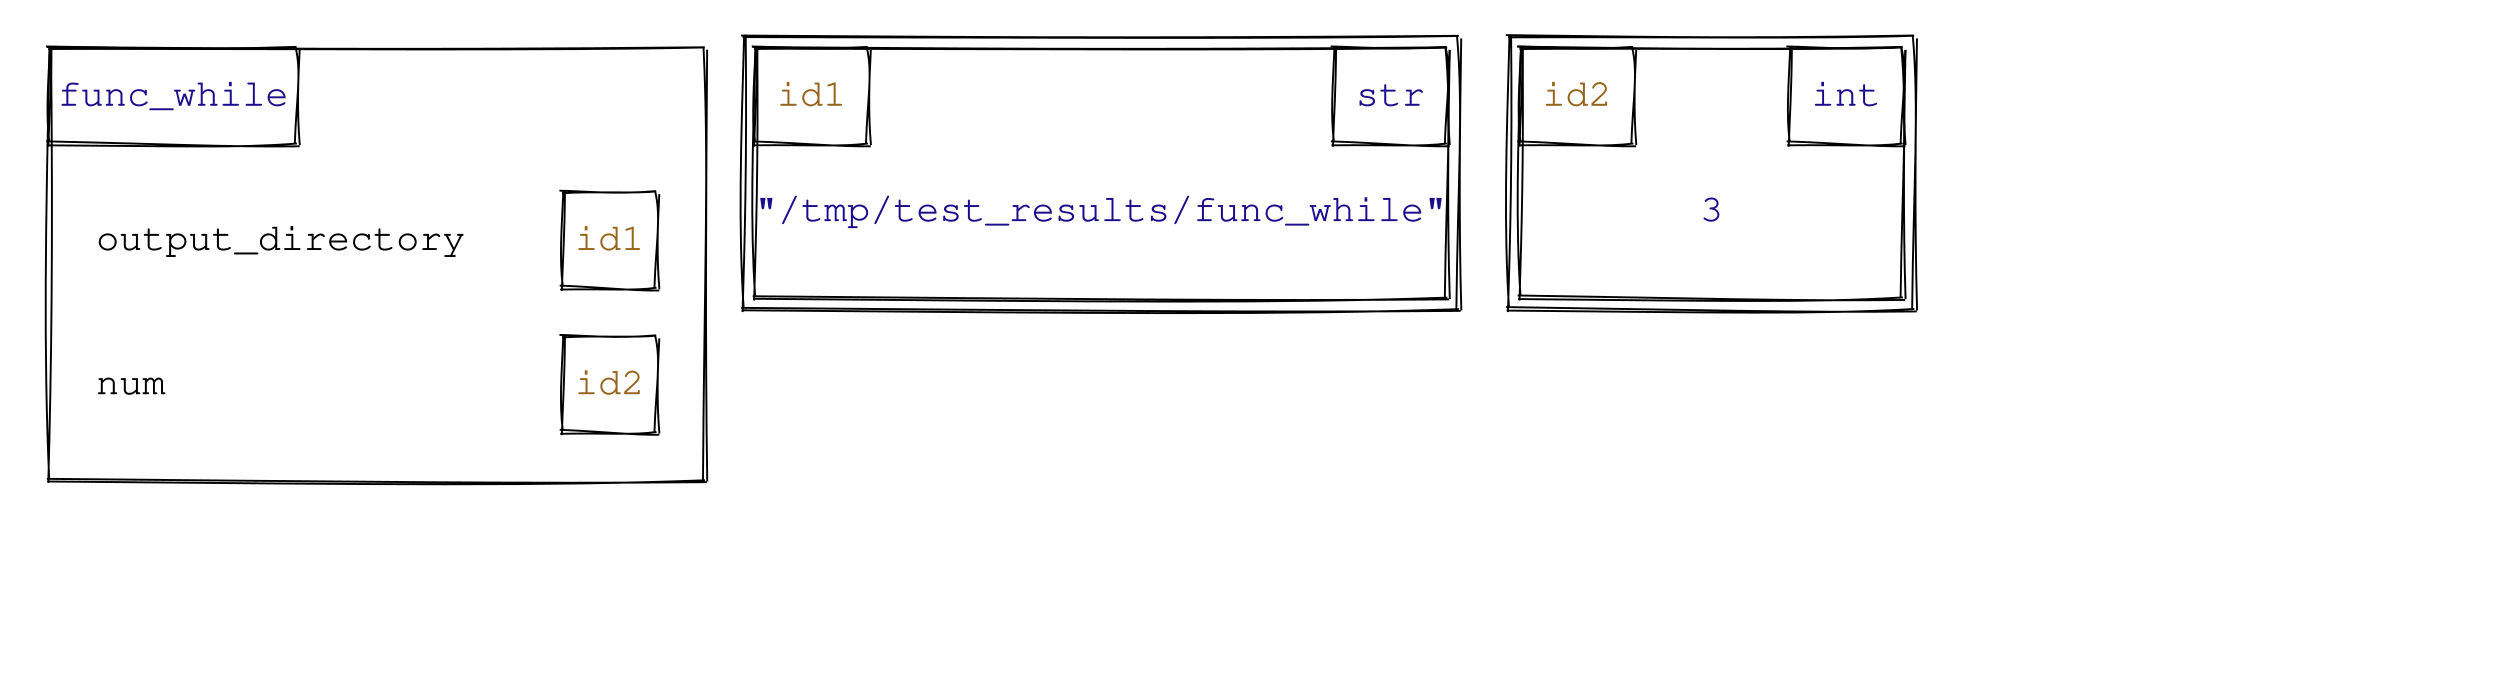
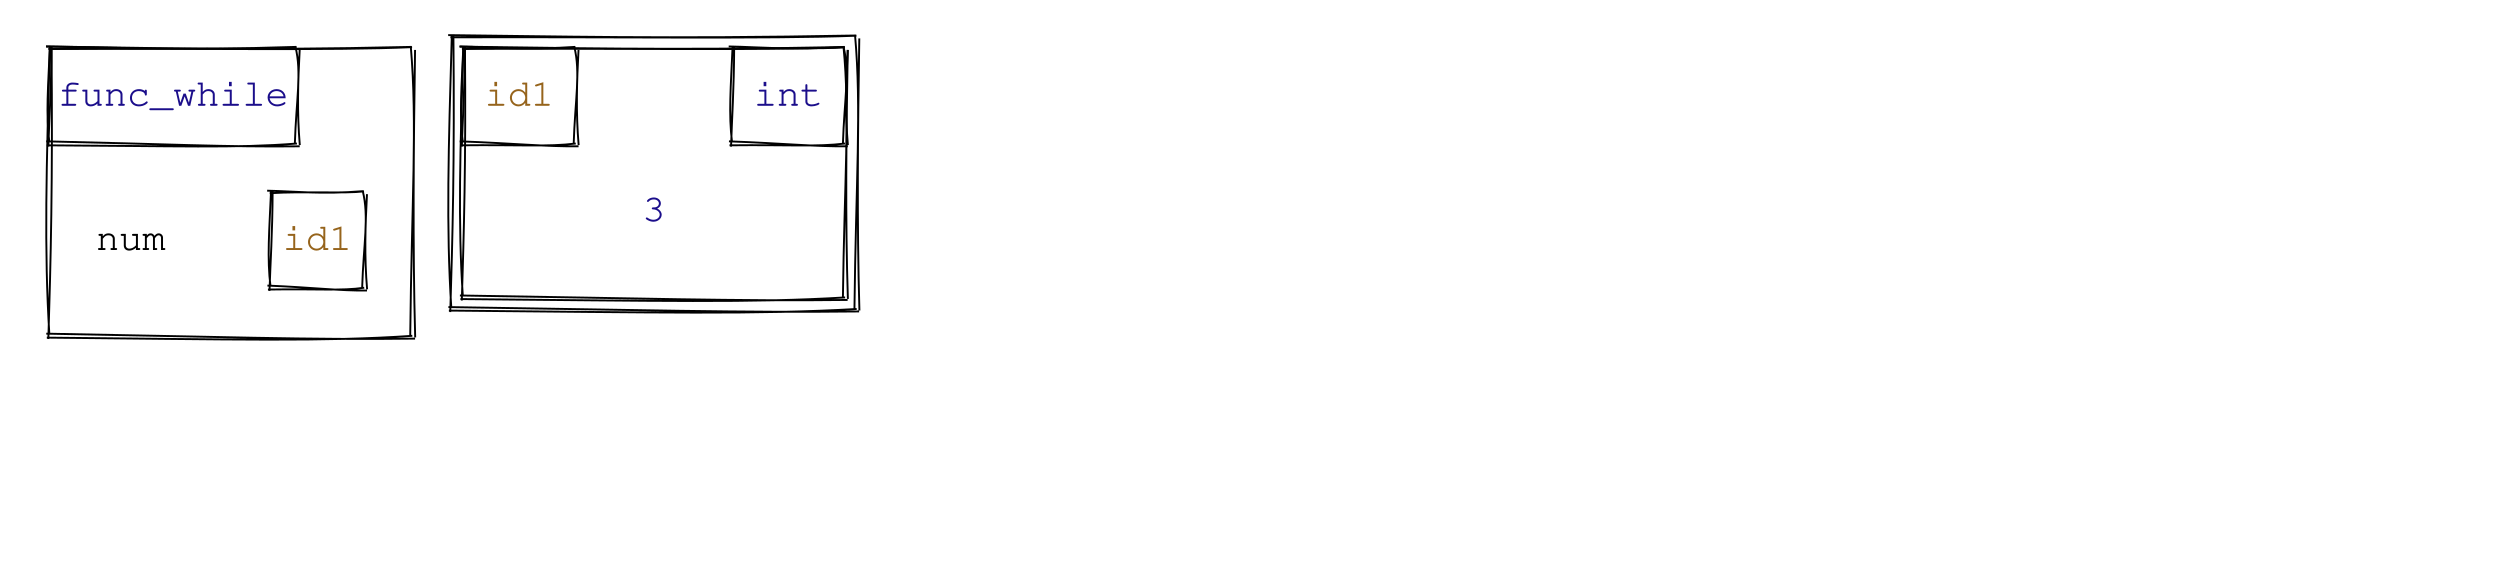
- <svg xmlns="http://www.w3.org/2000/svg" width="1300" height="350">
+ <svg xmlns="http://www.w3.org/2000/svg" width="1300" height="292">
  <style>
        text {
            font-family: Consolas, Courier;
            font-size: 20px;
        }
        text.default {
            fill: rgb(0, 0, 0);
            text-anchor: middle;
        }
        text.attribute {
            fill: rgb(27, 14, 139);
            text-anchor: start;
        }
        text.variable {
            fill: rgb(0, 0, 0);
            text-anchor: start;
        }
        text.id { 
            fill: rgb(150, 100, 28);
            text-anchor: middle;
        }
        text.type {
            fill: rgb(27, 14, 139);
            text-anchor: middle;
        }
        text.value {
            fill: rgb(27, 14, 139);
            text-anchor: middle;
        }
        path {
            stroke: rgb(0, 0, 0);
        }
    </style>
  <g>
-     <path d="M24.282 24.441 C112.804 25.036, 200.605 26.207, 366.386 24.59 M25.148 25.312 C157.438 25.48, 291.488 26.403, 366.522 24.676 M365.81 24.351 C368.785 84.446, 366.219 145.063, 365.551 249.84 M367.714 25.825 C367.153 102.629, 366.72 179.808, 367.768 250.385 M367.554 250.717 C272.784 251.62, 177.748 250.418, 24.374 249.007 M366.601 249.753 C284.105 252.823, 202.047 252.008, 24.558 250.377 M25.122 251.097 C26.698 191.388, 27.651 130.866, 26.524 24.084 M25.582 249.196 C22.621 182.972, 23.687 116.967, 25.809 24.34" stroke="rgb(0, 0, 0)" stroke-width="1" fill="none" />
+     <path d="M23.917 24.157 C74.184 24.741, 123.362 26.505, 214.074 24.382 M25.224 25.47 C97.972 25.011, 173.373 26.402, 214.279 24.512 M213.614 24.244 C217.046 64.432, 214.056 105.23, 213.312 174.813 M215.831 25.962 C215.082 76.688, 214.578 127.852, 215.895 175.449 M215.836 176.081 C163.061 176.829, 109.885 175.017, 24.057 173.503 M214.399 174.628 C168.444 177.739, 123.15 176.511, 24.334 175.568 M25.142 176.278 C26.374 135.984, 27.484 94.744, 26.775 23.933 M25.678 174.063 C22.905 129.941, 24.147 86.076, 25.942 24.231" stroke="rgb(0, 0, 0)" stroke-width="1" fill="none" />
  </g>
  <g>
-     <path d="M290.917 99.157 C305.414 99.452, 318.823 101.217, 341.074 99.382 M292.224 100.47 C310.497 99.354, 331.424 100.746, 341.279 99.512 M340.614 99.244 C344.001 112.835, 341.012 127.036, 340.312 149.813 M342.831 100.962 C341.953 117.128, 341.449 133.733, 342.895 150.449 M342.836 151.081 C328.802 151.264, 314.367 149.452, 291.057 148.503 M341.399 149.628 C329.161 151.342, 317.584 150.114, 291.334 150.568 M292.142 151.278 C292.568 137.087, 293.678 121.949, 293.775 98.933 M292.678 149.063 C290.806 134.399, 292.048 119.991, 292.942 99.231" stroke="rgb(0, 0, 0)" stroke-width="1" fill="none" />
+     <path d="M138.917 99.157 C153.414 99.452, 166.823 101.217, 189.074 99.382 M140.224 100.47 C158.497 99.354, 179.424 100.746, 189.279 99.512 M188.614 99.244 C192.001 112.835, 189.012 127.036, 188.312 149.813 M190.831 100.962 C189.953 117.128, 189.449 133.733, 190.895 150.449 M190.836 151.081 C176.802 151.264, 162.367 149.452, 139.057 148.503 M189.399 149.628 C177.161 151.342, 165.584 150.114, 139.334 150.568 M140.142 151.278 C140.568 137.087, 141.678 121.949, 141.775 98.933 M140.678 149.063 C138.806 134.399, 140.048 119.991, 140.942 99.231" stroke="rgb(0, 0, 0)" stroke-width="1" fill="none" />
  </g>
-   <text x="50" y="130" class="variable">output_directory</text>
-   <text x="317" y="130" class="id">id1</text>
-   <g>
-     <path d="M290.917 174.157 C305.414 174.452, 318.823 176.217, 341.074 174.382 M292.224 175.47 C310.497 174.354, 331.424 175.746, 341.279 174.512 M340.614 174.244 C344.001 187.835, 341.012 202.036, 340.312 224.813 M342.831 175.962 C341.953 192.128, 341.449 208.733, 342.895 225.449 M342.836 226.081 C328.802 226.264, 314.367 224.452, 291.057 223.503 M341.399 224.628 C329.161 226.342, 317.584 225.114, 291.334 225.568 M292.142 226.278 C292.568 212.087, 293.678 196.949, 293.775 173.933 M292.678 224.063 C290.806 209.399, 292.048 194.991, 292.942 174.231" stroke="rgb(0, 0, 0)" stroke-width="1" fill="none" />
-   </g>
-   <text x="50" y="205" class="variable">num</text>
-   <text x="317" y="205" class="id">id2</text>
+   <text x="50" y="130" class="variable">num</text>
+   <text x="165" y="130" class="id">id1</text>
  <g>
    <path d="M23.917 24.157 C58.854 24.617, 92.703 26.382, 154.074 24.382 M25.224 25.47 C74.625 24.729, 126.681 26.121, 154.279 24.512 M153.614 24.244 C157.001 37.835, 154.012 52.036, 153.312 74.813 M155.831 25.962 C154.953 42.128, 154.449 58.733, 155.895 75.449 M155.836 76.081 C119.664 76.587, 83.092 74.775, 24.057 73.503 M154.399 74.628 C122.894 77.14, 92.05 75.912, 24.334 75.568 M25.142 76.278 C25.568 62.087, 26.678 46.949, 26.775 23.933 M25.678 74.063 C23.806 59.399, 25.048 44.991, 25.942 24.231" stroke="rgb(0, 0, 0)" stroke-width="1" fill="none" />
  </g>
  <text x="90" y="55" class="type">func_while</text>
  <g>
-     <path d="M391.316 24.468 C484.638 25.059, 577.274 26.174, 752.415 24.61 M392.141 25.297 C531.862 25.513, 673.258 26.392, 752.545 24.692 M751.614 24.244 C755.037 59.113, 752.048 94.591, 751.312 154.813 M753.831 25.962 C753.056 69.776, 752.552 114.028, 753.895 155.449 M753.528 155.683 C653.506 156.591, 553.231 155.447, 391.404 154.054 M752.62 154.765 C665.555 157.808, 578.906 157.032, 391.58 155.359 M392.142 156.278 C393.213 121.205, 394.323 85.185, 393.775 23.933 M392.678 154.063 C390.085 115.833, 391.327 77.859, 392.942 24.231" stroke="rgb(0, 0, 0)" stroke-width="1" fill="none" />
+     <path d="M239.026 24.241 C291.675 24.786, 343.345 26.373, 439.167 24.444 M240.201 25.423 C316.958 25.052, 396.104 26.304, 439.352 24.561 M438.614 24.244 C442.037 59.113, 439.048 94.591, 438.312 154.813 M440.831 25.962 C440.056 69.776, 439.552 114.028, 440.895 155.449 M440.752 155.973 C385.23 156.682, 329.347 155.051, 239.151 153.652 M439.459 154.666 C391.115 157.555, 343.366 156.45, 239.401 155.512 M240.142 156.278 C241.213 121.205, 242.323 85.185, 241.775 23.933 M240.678 154.063 C238.085 115.833, 239.327 77.859, 240.942 24.231" stroke="rgb(0, 0, 0)" stroke-width="1" fill="none" />
  </g>
  <g>
-     <path d="M385.338 18.484 C481.692 19.073, 577.38 20.152, 758.434 18.622 M386.137 19.287 C530.55 19.532, 676.586 20.383, 758.559 18.702 M757.614 18.244 C761.042 56.305, 758.053 94.974, 757.312 160.813 M759.831 19.962 C759.071 67.923, 758.567 116.323, 759.895 161.449 M759.511 161.661 C656.173 162.57, 552.589 161.462, 385.423 160.084 M758.632 160.773 C668.68 163.792, 579.133 163.041, 385.593 161.348 M386.142 162.278 C387.31 124.073, 388.42 84.92, 387.775 17.933 M386.678 160.063 C383.977 118.298, 385.219 76.789, 386.942 18.231" stroke="rgb(0, 0, 0)" stroke-width="1" fill="none" />
+     <path d="M233.047 18.258 C288.728 18.812, 343.452 20.365, 445.185 18.456 M234.197 19.413 C315.647 19.1, 399.432 20.325, 445.366 18.571 M444.614 18.244 C448.042 56.305, 445.053 94.974, 444.312 160.813 M446.831 19.962 C446.071 67.923, 445.567 116.323, 446.895 161.449 M446.736 161.952 C387.896 162.688, 328.705 161.093, 233.17 159.682 M445.471 160.673 C394.241 163.603, 343.593 162.523, 233.414 161.5 M234.142 162.278 C235.31 124.073, 236.42 84.92, 235.775 17.933 M234.678 160.063 C231.977 118.298, 233.219 76.789, 234.942 18.231" stroke="rgb(0, 0, 0)" stroke-width="1" fill="none" />
  </g>
-   <text x="572.5" y="115" class="value">"/tmp/test_results/func_while"</text>
+   <text x="340" y="115" class="value">3</text>
  <g>
-     <path d="M390.917 24.157 C407.969 24.473, 423.933 26.237, 451.074 24.382 M392.224 25.47 C414.388 24.401, 439.206 25.793, 451.279 24.512 M450.614 24.244 C454.001 37.835, 451.012 52.036, 450.312 74.813 M452.831 25.962 C451.953 42.128, 451.449 58.733, 452.895 75.449 M452.836 76.081 C436.035 76.304, 418.833 74.492, 391.057 73.503 M451.399 74.628 C436.753 76.441, 422.767 75.214, 391.334 75.568 M392.142 76.278 C392.568 62.087, 393.678 46.949, 393.775 23.933 M392.678 74.063 C390.806 59.399, 392.048 44.991, 392.942 24.231" stroke="rgb(0, 0, 0)" stroke-width="1" fill="none" />
+     <path d="M238.917 24.157 C255.969 24.473, 271.933 26.237, 299.074 24.382 M240.224 25.47 C262.388 24.401, 287.206 25.793, 299.279 24.512 M298.614 24.244 C302.001 37.835, 299.012 52.036, 298.312 74.813 M300.831 25.962 C299.953 42.128, 299.449 58.733, 300.895 75.449 M300.836 76.081 C284.035 76.304, 266.833 74.492, 239.057 73.503 M299.399 74.628 C284.753 76.441, 270.767 75.214, 239.334 75.568 M240.142 76.278 C240.568 62.087, 241.678 46.949, 241.775 23.933 M240.678 74.063 C238.806 59.399, 240.048 44.991, 240.942 24.231" stroke="rgb(0, 0, 0)" stroke-width="1" fill="none" />
  </g>
  <g>
-     <path d="M691.917 24.157 C708.969 24.473, 724.933 26.237, 752.074 24.382 M693.224 25.47 C715.388 24.401, 740.206 25.793, 752.279 24.512 M751.614 24.244 C755.001 37.835, 752.012 52.036, 751.312 74.813 M753.831 25.962 C752.953 42.128, 752.449 58.733, 753.895 75.449 M753.836 76.081 C737.035 76.304, 719.833 74.492, 692.057 73.503 M752.399 74.628 C737.753 76.441, 723.767 75.214, 692.334 75.568 M693.142 76.278 C693.568 62.087, 694.678 46.949, 694.775 23.933 M693.678 74.063 C691.806 59.399, 693.048 44.991, 693.942 24.231" stroke="rgb(0, 0, 0)" stroke-width="1" fill="none" />
+     <path d="M378.917 24.157 C395.969 24.473, 411.933 26.237, 439.074 24.382 M380.224 25.47 C402.388 24.401, 427.206 25.793, 439.279 24.512 M438.614 24.244 C442.001 37.835, 439.012 52.036, 438.312 74.813 M440.831 25.962 C439.953 42.128, 439.449 58.733, 440.895 75.449 M440.836 76.081 C424.035 76.304, 406.833 74.492, 379.057 73.503 M439.399 74.628 C424.753 76.441, 410.767 75.214, 379.334 75.568 M380.142 76.278 C380.568 62.087, 381.678 46.949, 381.775 23.933 M380.678 74.063 C378.806 59.399, 380.048 44.991, 380.942 24.231" stroke="rgb(0, 0, 0)" stroke-width="1" fill="none" />
  </g>
-   <text x="422" y="55" class="id">id1</text>
-   <text x="723" y="55" class="type">str</text>
-   <g>
-     <path d="M789.026 24.241 C841.675 24.786, 893.345 26.373, 989.167 24.444 M790.201 25.423 C866.958 25.052, 946.104 26.304, 989.352 24.561 M988.614 24.244 C992.037 59.113, 989.048 94.591, 988.312 154.813 M990.831 25.962 C990.056 69.776, 989.552 114.028, 990.895 155.449 M990.752 155.973 C935.23 156.682, 879.347 155.051, 789.151 153.652 M989.459 154.666 C941.115 157.555, 893.366 156.45, 789.401 155.512 M790.142 156.278 C791.213 121.205, 792.323 85.185, 791.775 23.933 M790.678 154.063 C788.085 115.833, 789.327 77.859, 790.942 24.231" stroke="rgb(0, 0, 0)" stroke-width="1" fill="none" />
-   </g>
-   <g>
-     <path d="M783.047 18.258 C838.728 18.812, 893.452 20.365, 995.185 18.456 M784.197 19.413 C865.647 19.1, 949.432 20.325, 995.366 18.571 M994.614 18.244 C998.042 56.305, 995.053 94.974, 994.312 160.813 M996.831 19.962 C996.071 67.923, 995.567 116.323, 996.895 161.449 M996.736 161.952 C937.896 162.688, 878.705 161.093, 783.17 159.682 M995.471 160.673 C944.241 163.603, 893.593 162.523, 783.414 161.5 M784.142 162.278 C785.31 124.073, 786.42 84.92, 785.775 17.933 M784.678 160.063 C781.977 118.298, 783.219 76.789, 784.942 18.231" stroke="rgb(0, 0, 0)" stroke-width="1" fill="none" />
-   </g>
-   <text x="890" y="115" class="value">3</text>
-   <g>
-     <path d="M788.917 24.157 C805.969 24.473, 821.933 26.237, 849.074 24.382 M790.224 25.47 C812.388 24.401, 837.206 25.793, 849.279 24.512 M848.614 24.244 C852.001 37.835, 849.012 52.036, 848.312 74.813 M850.831 25.962 C849.953 42.128, 849.449 58.733, 850.895 75.449 M850.836 76.081 C834.035 76.304, 816.833 74.492, 789.057 73.503 M849.399 74.628 C834.753 76.441, 820.767 75.214, 789.334 75.568 M790.142 76.278 C790.568 62.087, 791.678 46.949, 791.775 23.933 M790.678 74.063 C788.806 59.399, 790.048 44.991, 790.942 24.231" stroke="rgb(0, 0, 0)" stroke-width="1" fill="none" />
-   </g>
-   <g>
-     <path d="M928.917 24.157 C945.969 24.473, 961.933 26.237, 989.074 24.382 M930.224 25.47 C952.388 24.401, 977.206 25.793, 989.279 24.512 M988.614 24.244 C992.001 37.835, 989.012 52.036, 988.312 74.813 M990.831 25.962 C989.953 42.128, 989.449 58.733, 990.895 75.449 M990.836 76.081 C974.035 76.304, 956.833 74.492, 929.057 73.503 M989.399 74.628 C974.753 76.441, 960.767 75.214, 929.334 75.568 M930.142 76.278 C930.568 62.087, 931.678 46.949, 931.775 23.933 M930.678 74.063 C928.806 59.399, 930.048 44.991, 930.942 24.231" stroke="rgb(0, 0, 0)" stroke-width="1" fill="none" />
-   </g>
-   <text x="820" y="55" class="id">id2</text>
-   <text x="960" y="55" class="type">int</text>
+   <text x="270" y="55" class="id">id1</text>
+   <text x="410" y="55" class="type">int</text>
</svg>
